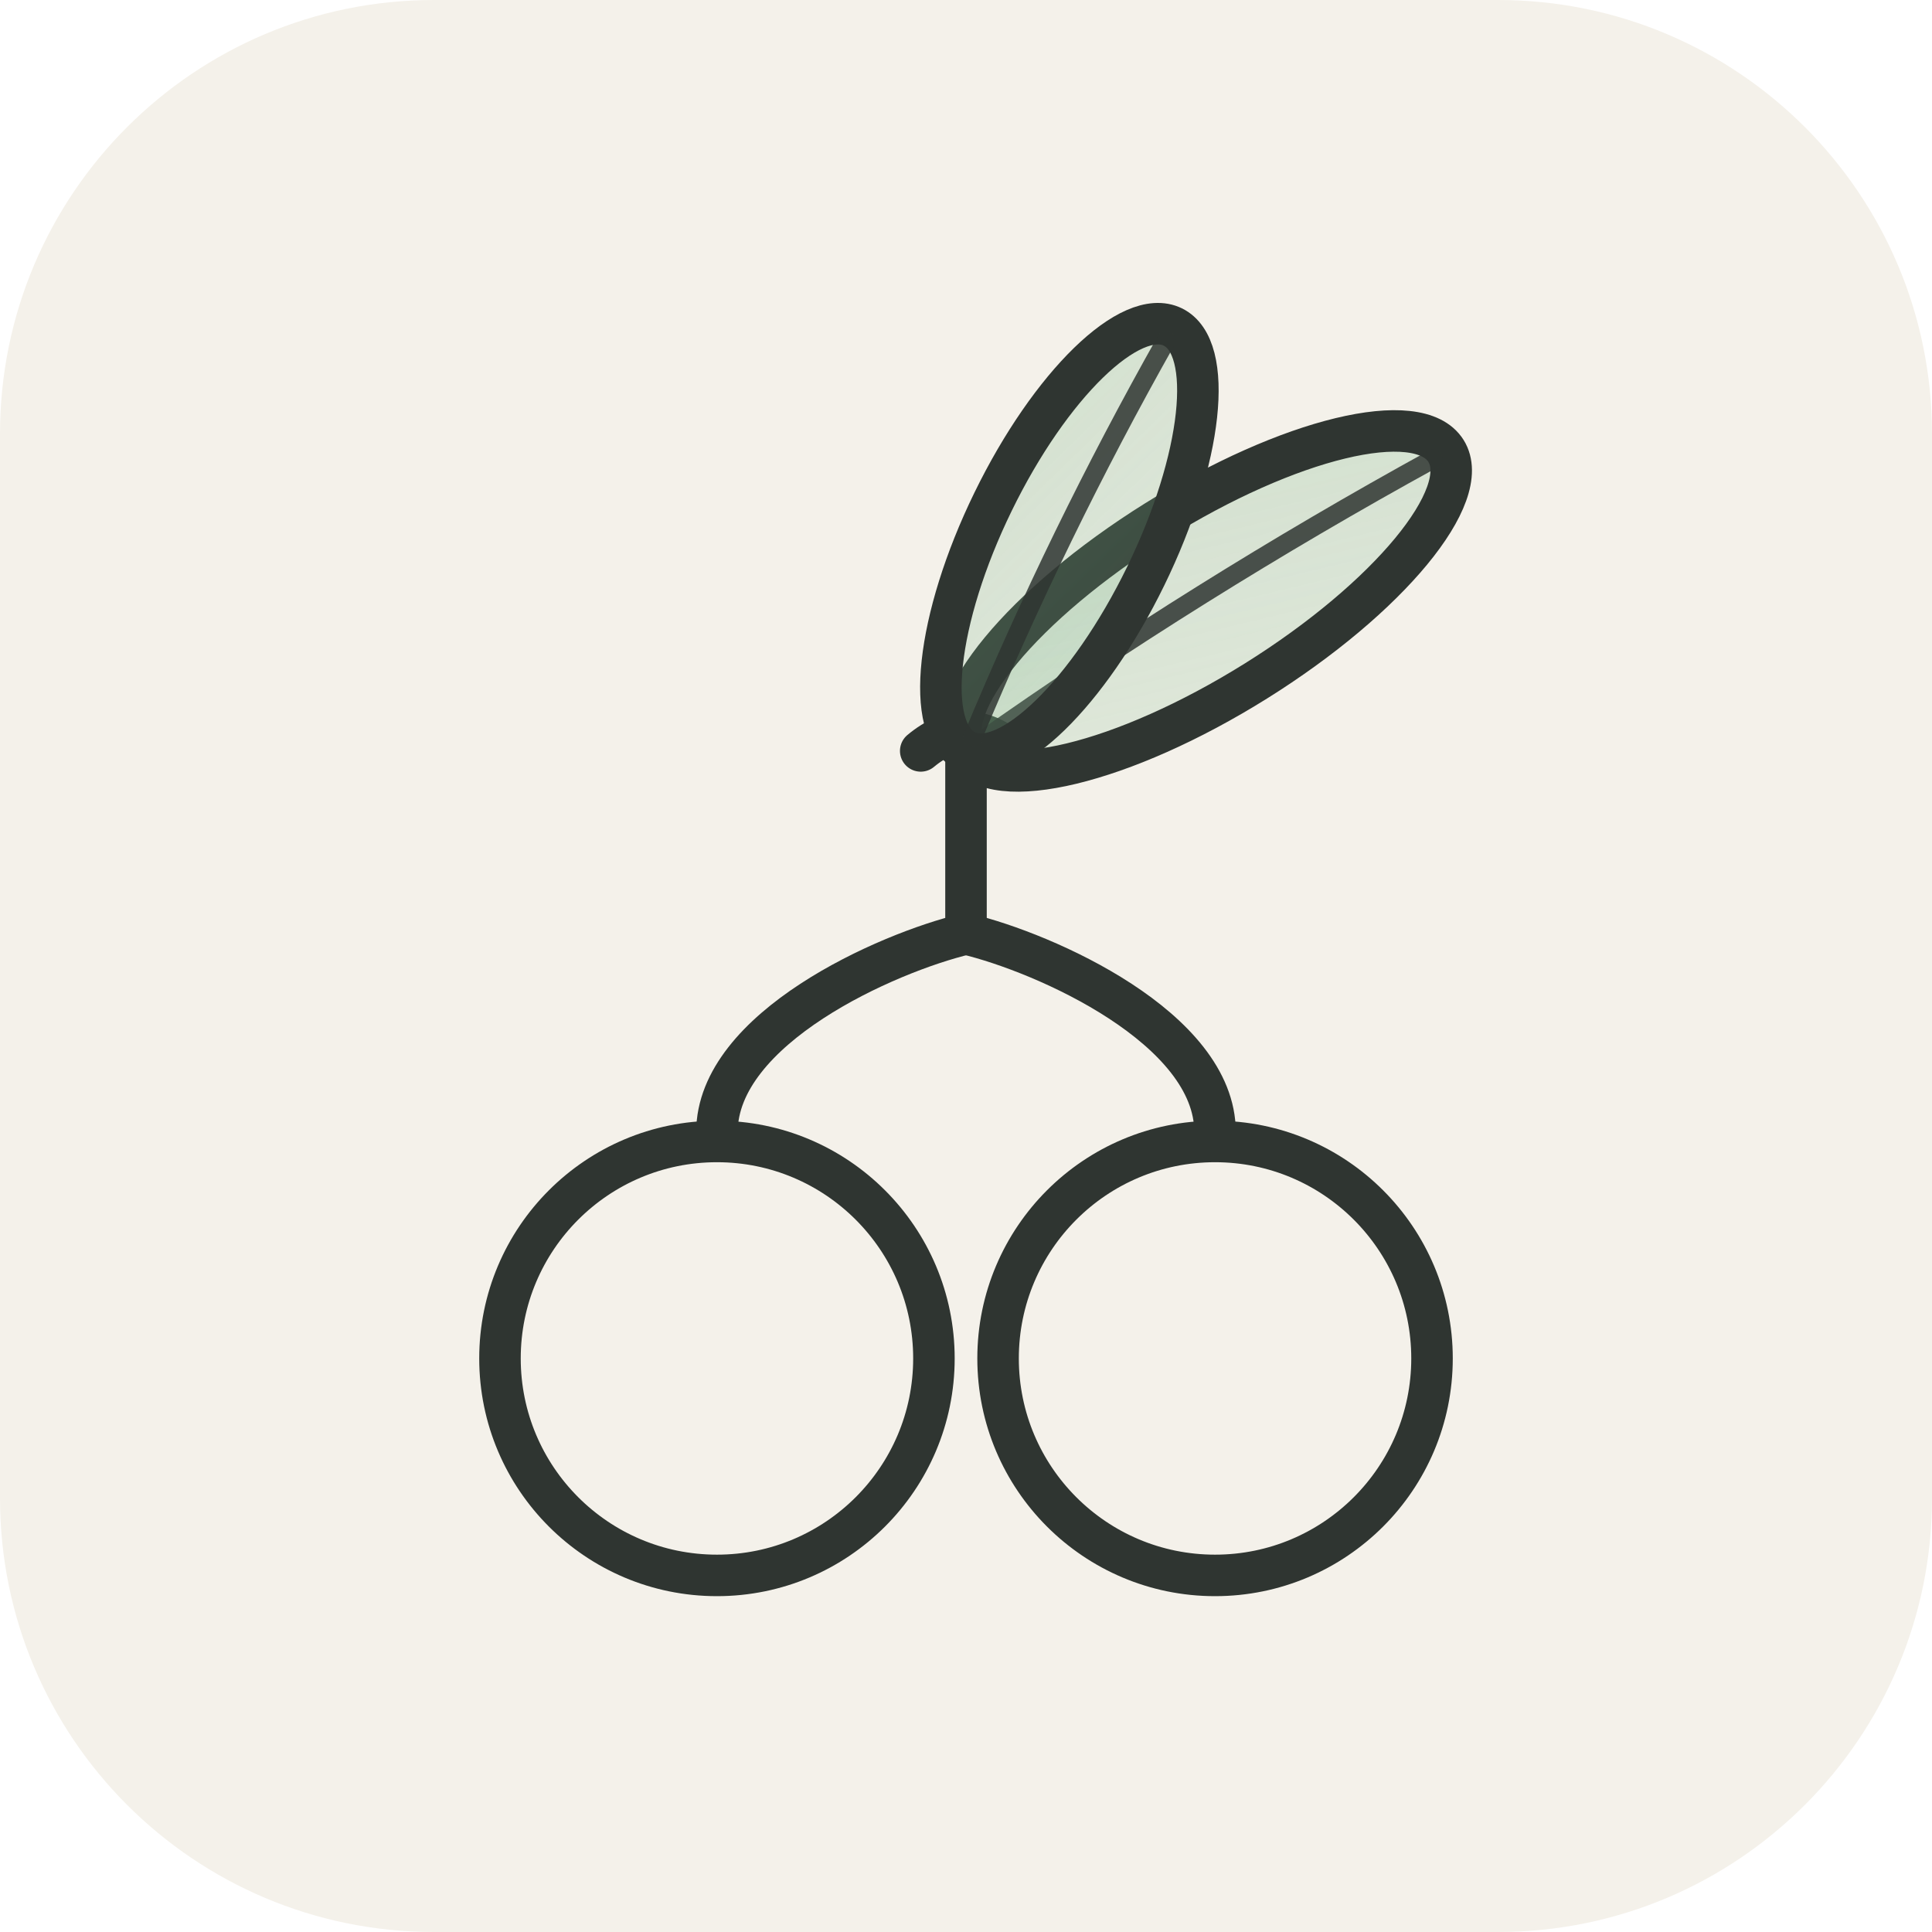
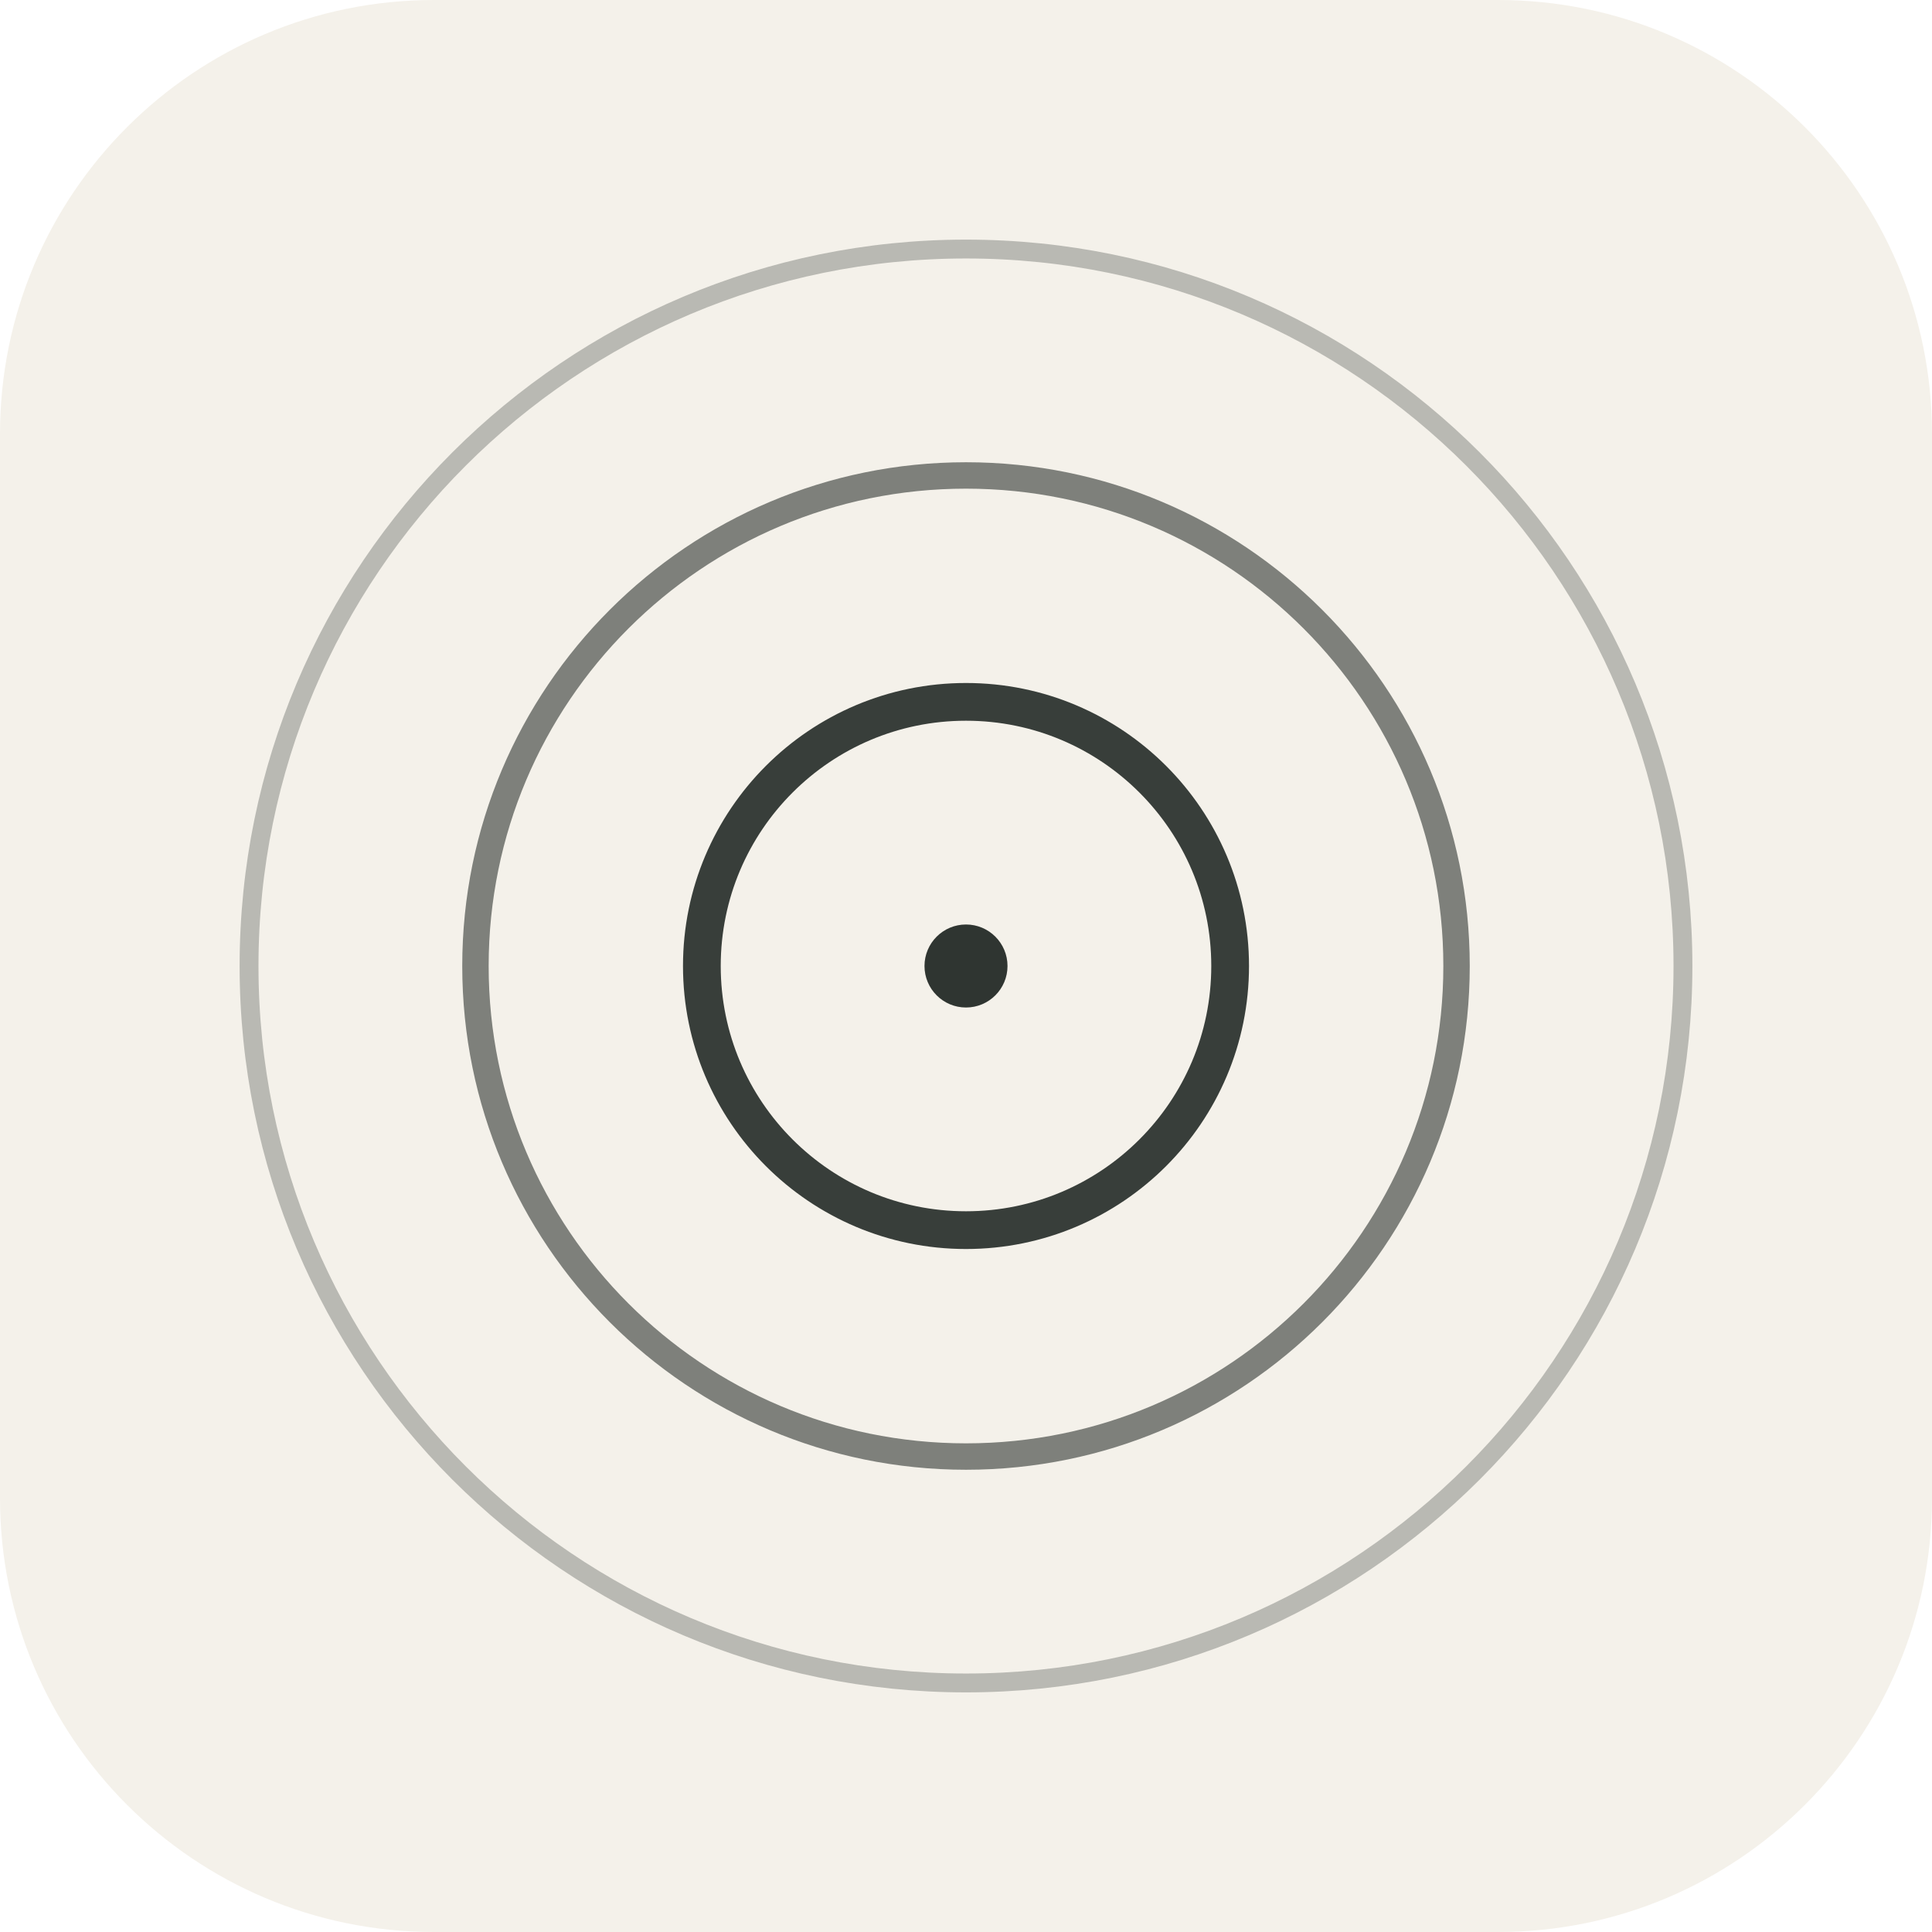
<svg xmlns="http://www.w3.org/2000/svg" viewBox="0 0 1024 1024" width="1024" height="1024">
-   <defs>
-     <linearGradient id="leafTint" x1="0%" y1="100%" x2="100%" y2="0%">
-       <stop offset="0%" stop-color="#7BB68A" stop-opacity="0.16" />
-       <stop offset="100%" stop-color="#7BB68A" stop-opacity="0.28" />
-     </linearGradient>
-   </defs>
  <rect x="0" y="0" width="1024" height="1024" rx="230" ry="230" fill="#F4F1EA" />
-   <g stroke="#2F3531" stroke-width="22" fill="none" stroke-linecap="round" stroke-linejoin="round">
-     <path d="M 380 600 C 380 545, 470 505, 512 495 L 512 400" />
-     <path d="M 644 600 C 644 545, 554 505, 512 495" />
-     <circle cx="380" cy="720" r="115" />
-     <circle cx="644" cy="720" r="115" />
-     <path d="M 488 398 Q 512 378, 536 398" />
+   <g fill="none" stroke="#2F3531" stroke-linecap="round">
+     <circle cx="512" cy="512" r="380" stroke-width="10" opacity="0.30" />
+     <circle cx="512" cy="512" r="260" stroke-width="14" opacity="0.60" />
+     <circle cx="512" cy="512" r="140" stroke-width="20" opacity="0.95" />
  </g>
-   <g transform="translate(512 398)">
-     <g transform="rotate(-32)">
-       <ellipse cx="150" cy="0" rx="150" ry="50" fill="url(#leafTint)" />
-       <ellipse cx="150" cy="0" rx="150" ry="50" stroke="#2F3531" stroke-width="22" fill="none" />
-       <path d="M 8 0 Q 150 -8, 292 0" stroke="#2F3531" stroke-width="10" fill="none" stroke-linecap="round" opacity="0.85" />
-     </g>
-     <g transform="rotate(-64)">
-       <ellipse cx="125" cy="0" rx="125" ry="45" fill="url(#leafTint)" />
-       <ellipse cx="125" cy="0" rx="125" ry="45" stroke="#2F3531" stroke-width="22" fill="none" />
-       <path d="M 8 0 Q 125 -7, 242 0" stroke="#2F3531" stroke-width="10" fill="none" stroke-linecap="round" opacity="0.85" />
-     </g>
-   </g>
+   <circle cx="512" cy="512" r="22" fill="#2F3531" />
</svg>
